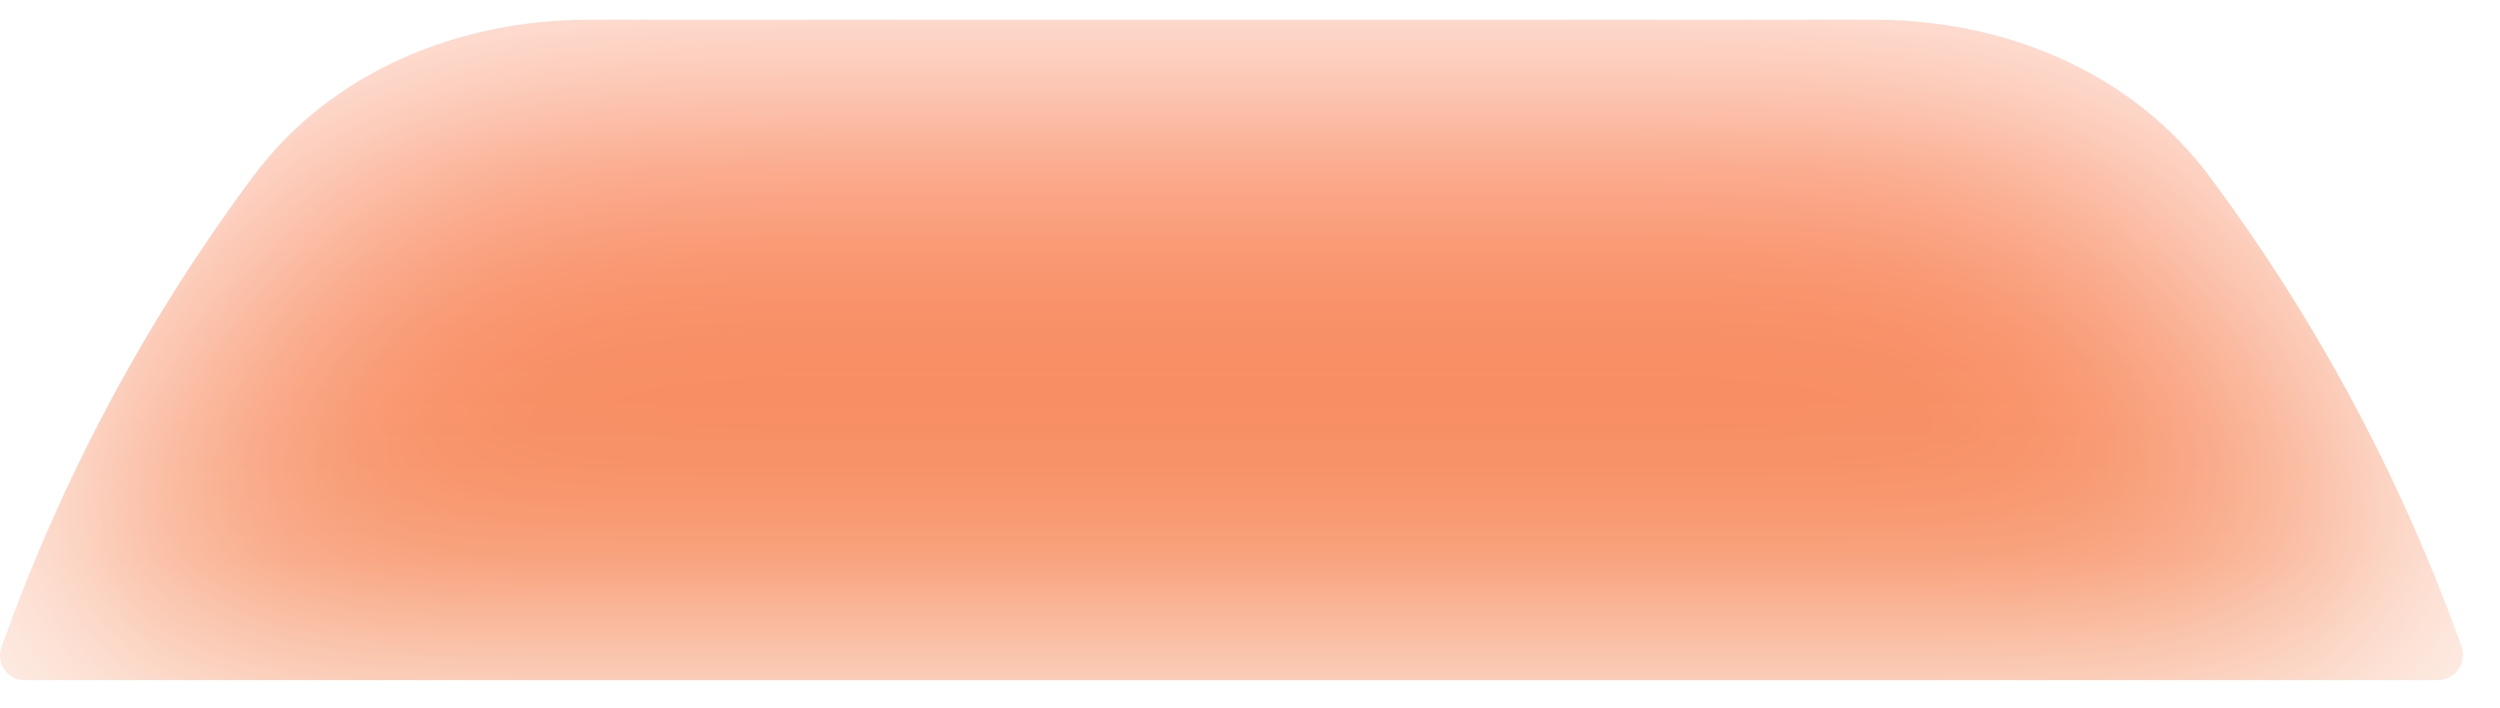
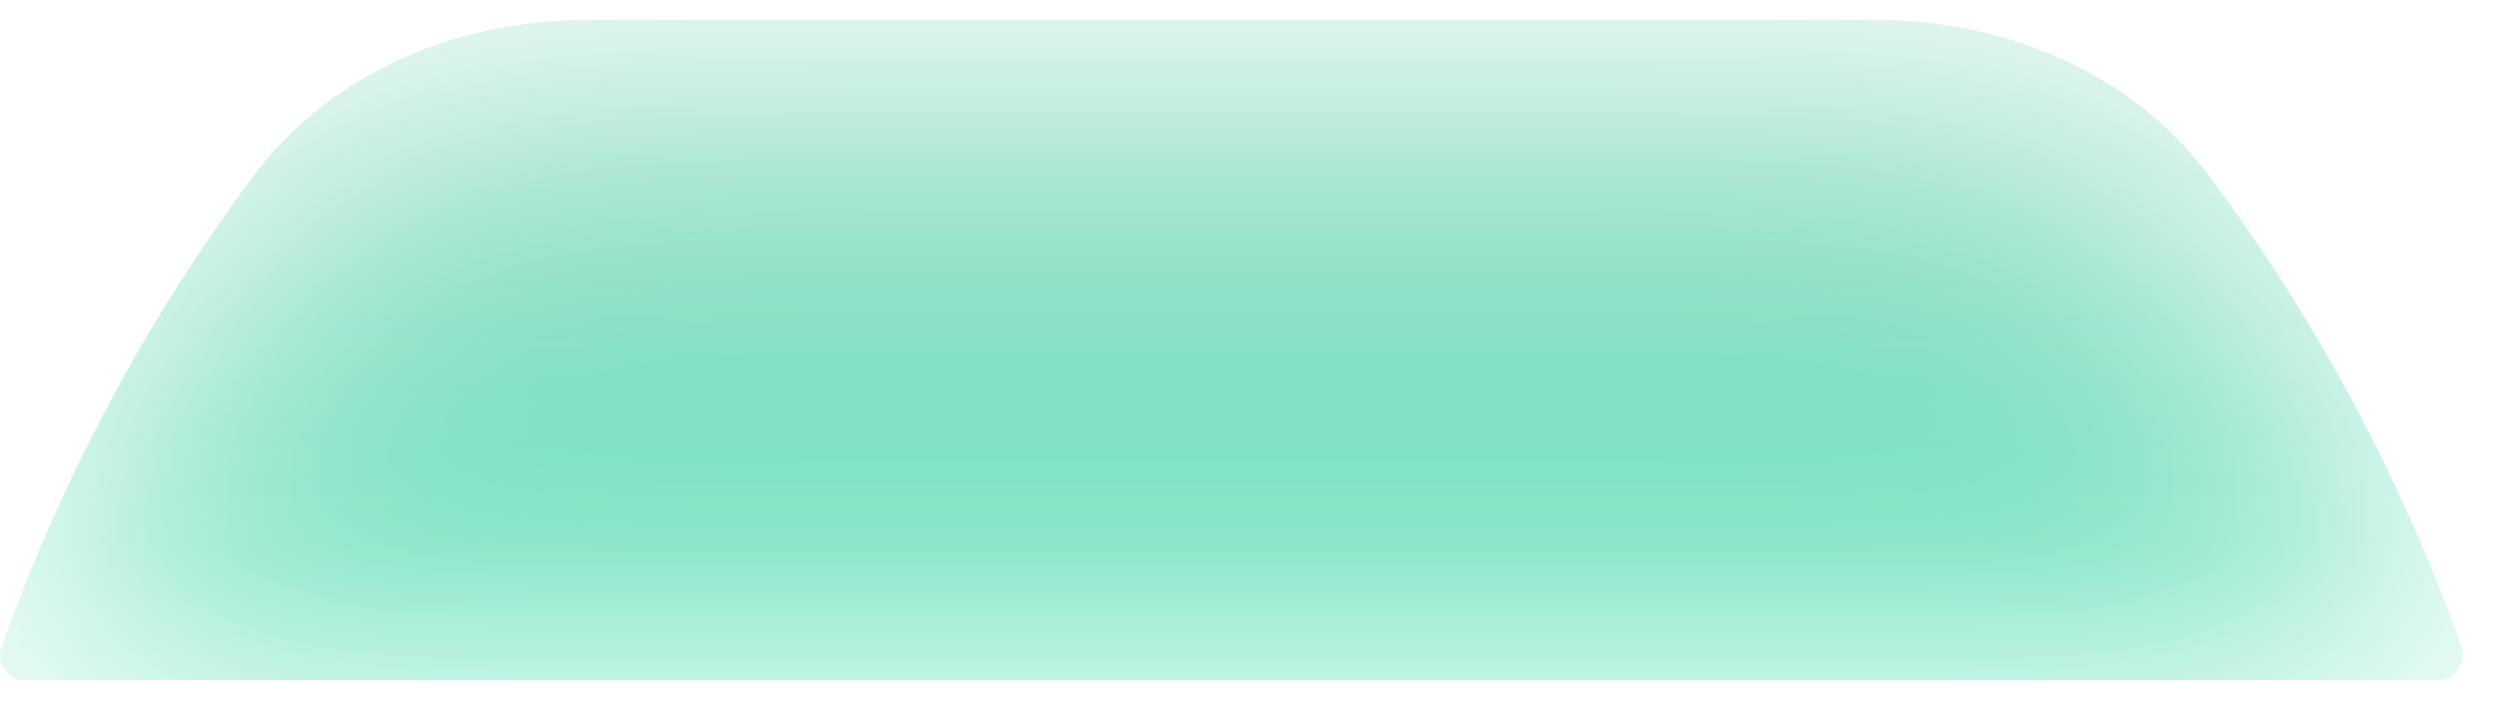
<svg xmlns="http://www.w3.org/2000/svg" width="53" height="15" viewBox="0 0 53 15" fill="none">
  <g filter="url(#filter0_i_98_280)">
    <path fill-rule="evenodd" clip-rule="evenodd" d="M51.677 14.419H0.521C0.161 14.419 -0.09 14.063 0.031 13.724C1.311 10.121 3.118 6.758 5.373 3.733C7.023 1.52 9.715 0.419 12.475 0.419H39.732C42.492 0.419 45.184 1.52 46.834 3.732C49.088 6.752 50.896 10.108 52.182 13.704C52.307 14.052 52.048 14.419 51.677 14.419Z" fill="url(#paint0_linear_98_280)" />
  </g>
  <defs>
    <filter id="filter0_i_98_280" x="0" y="0.419" width="52.214" height="16" filterUnits="userSpaceOnUse" color-interpolation-filters="sRGB">
      <feFlood flood-opacity="0" result="BackgroundImageFix" />
      <feBlend mode="normal" in="SourceGraphic" in2="BackgroundImageFix" result="shape" />
      <feColorMatrix in="SourceAlpha" type="matrix" values="0 0 0 0 0 0 0 0 0 0 0 0 0 0 0 0 0 0 127 0" result="hardAlpha" />
      <feOffset dy="2" />
      <feGaussianBlur stdDeviation="3.3" />
      <feComposite in2="hardAlpha" operator="arithmetic" k2="-1" k3="1" />
      <feColorMatrix type="matrix" values="0 0 0 0 1 0 0 0 0 1 0 0 0 0 1 0 0 0 0.89 0" />
      <feBlend mode="normal" in2="shape" result="effect1_innerShadow_98_280" />
    </filter>
    <linearGradient id="paint0_linear_98_280" x1="26.113" y1="-11.081" x2="26.113" y2="14.419" gradientUnits="userSpaceOnUse">
-       <stop stop-color="#FD6E45" />
-       <stop offset="1" stop-color="#F69366" />
+       <stop stop-color="#9BCEBF" />
+       <stop offset="1" stop-color="#75E5C4" />
    </linearGradient>
  </defs>
</svg>
